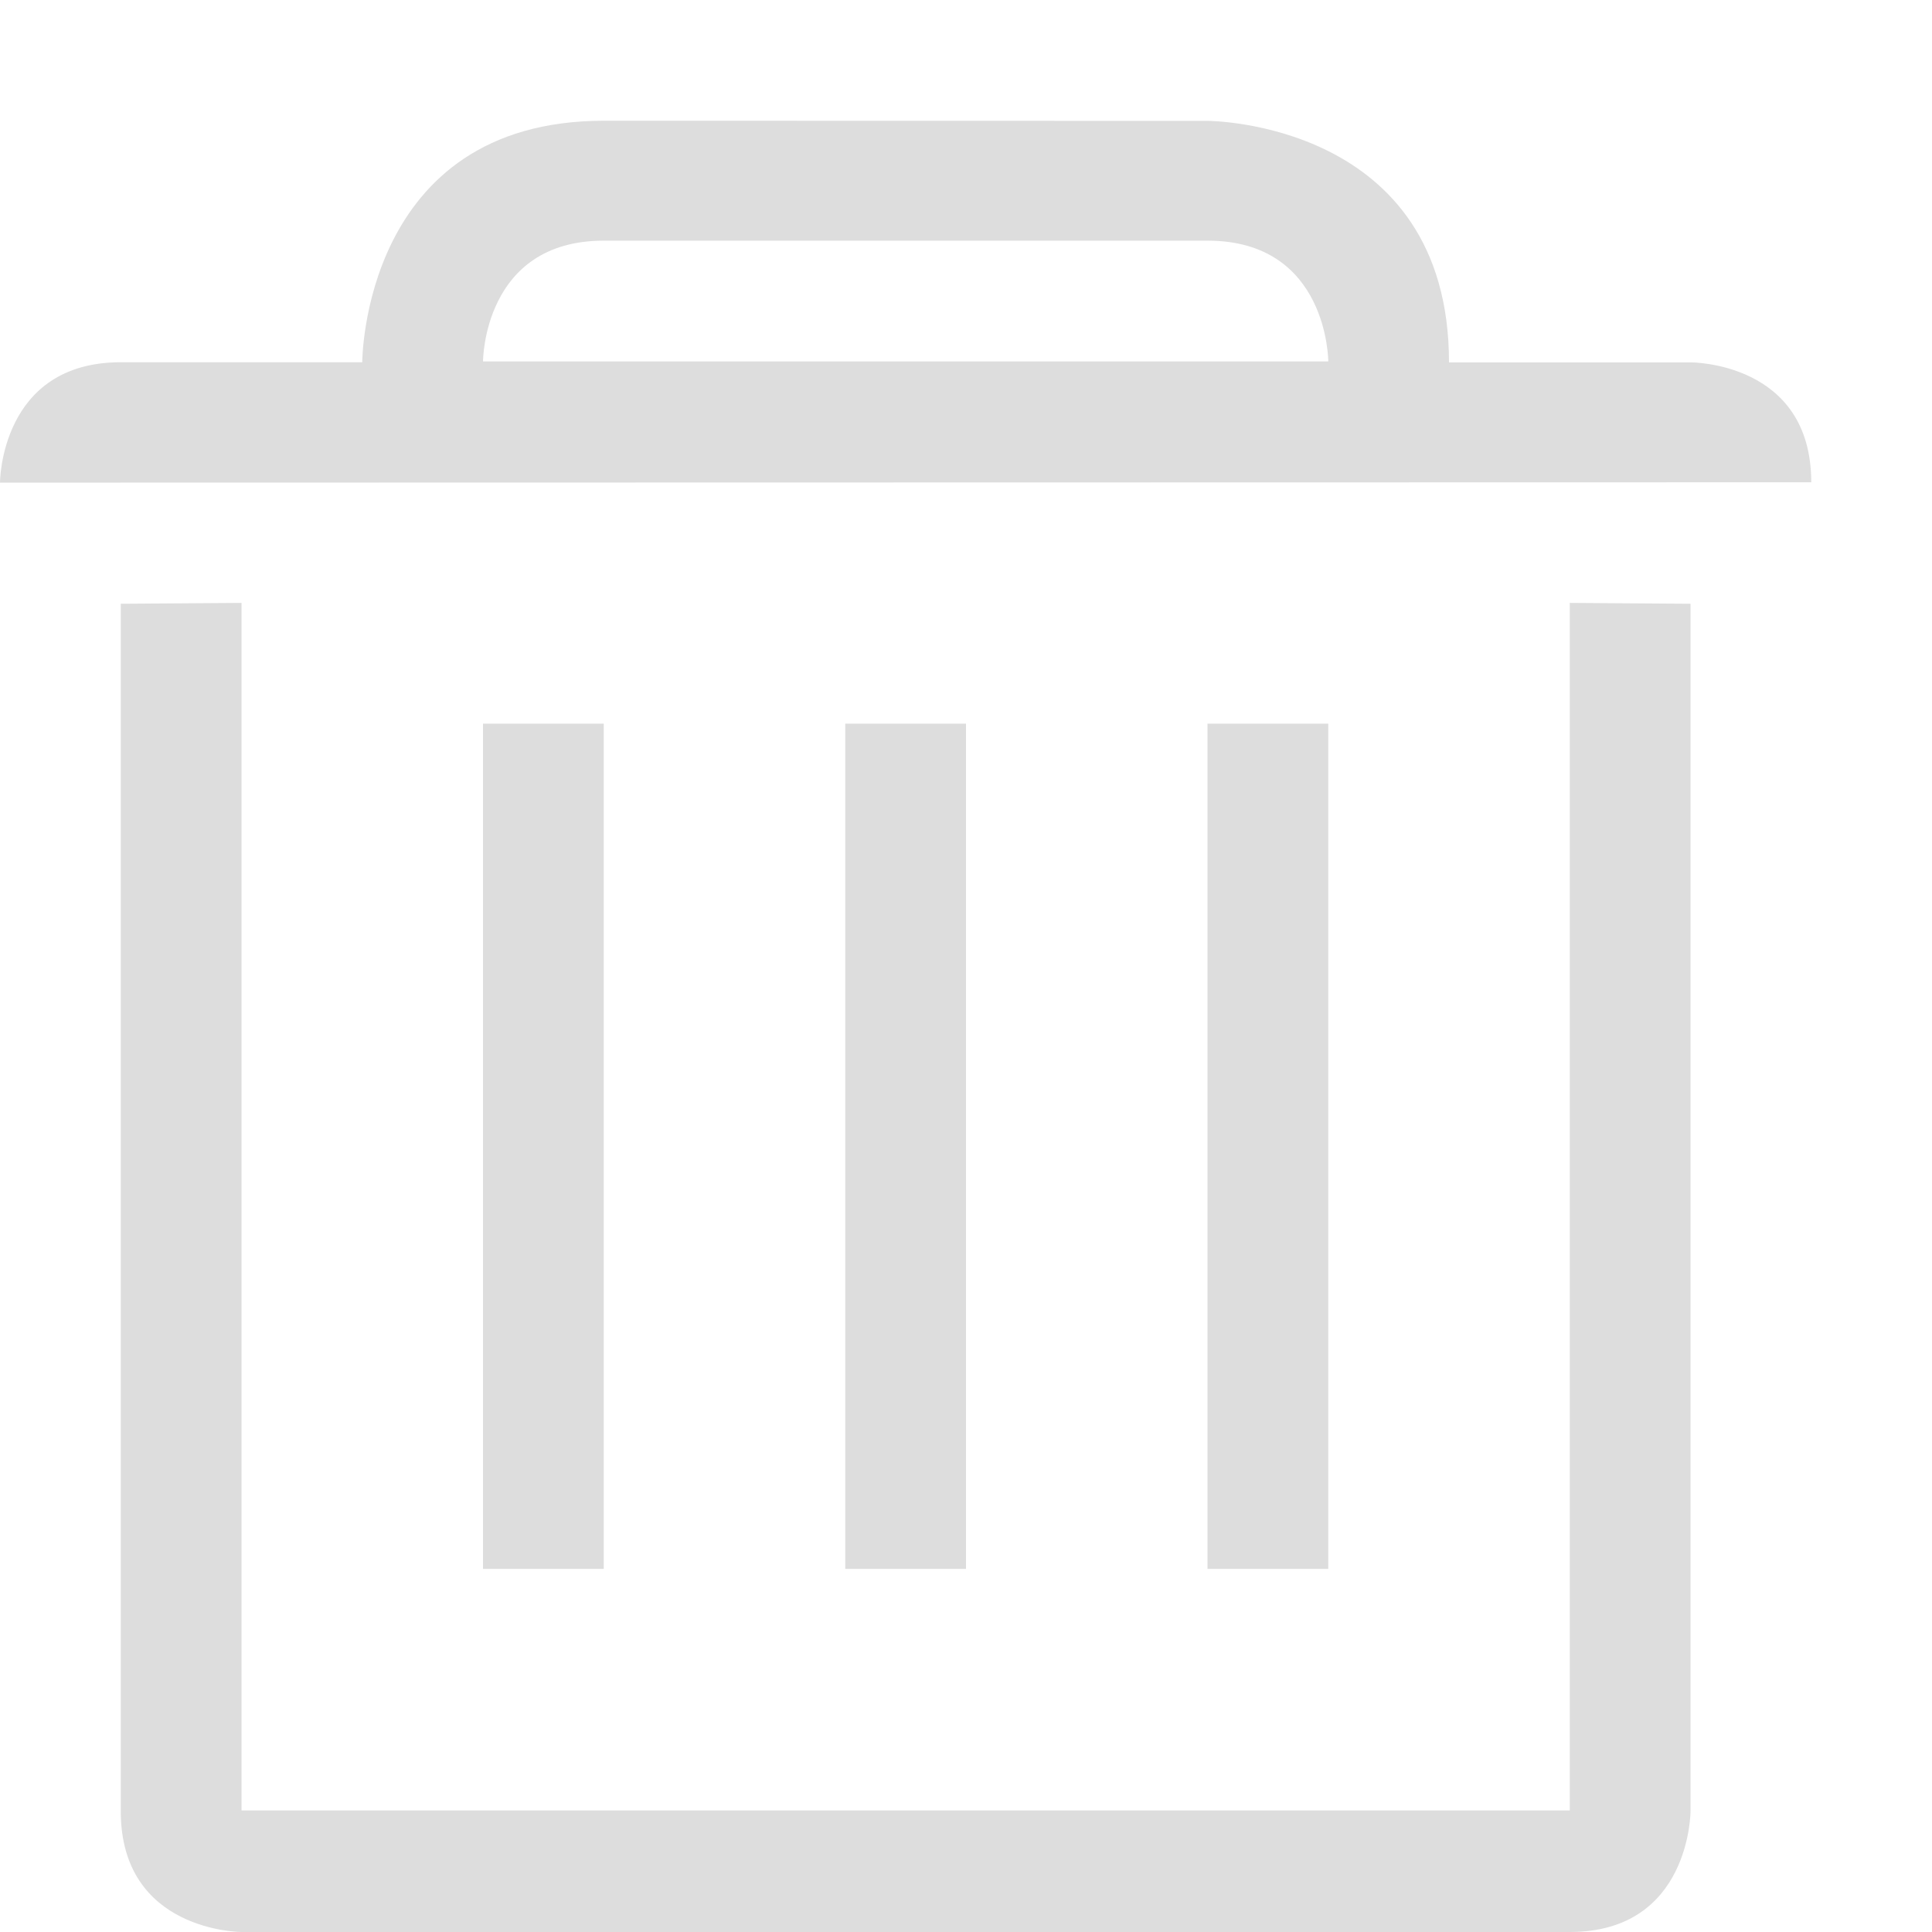
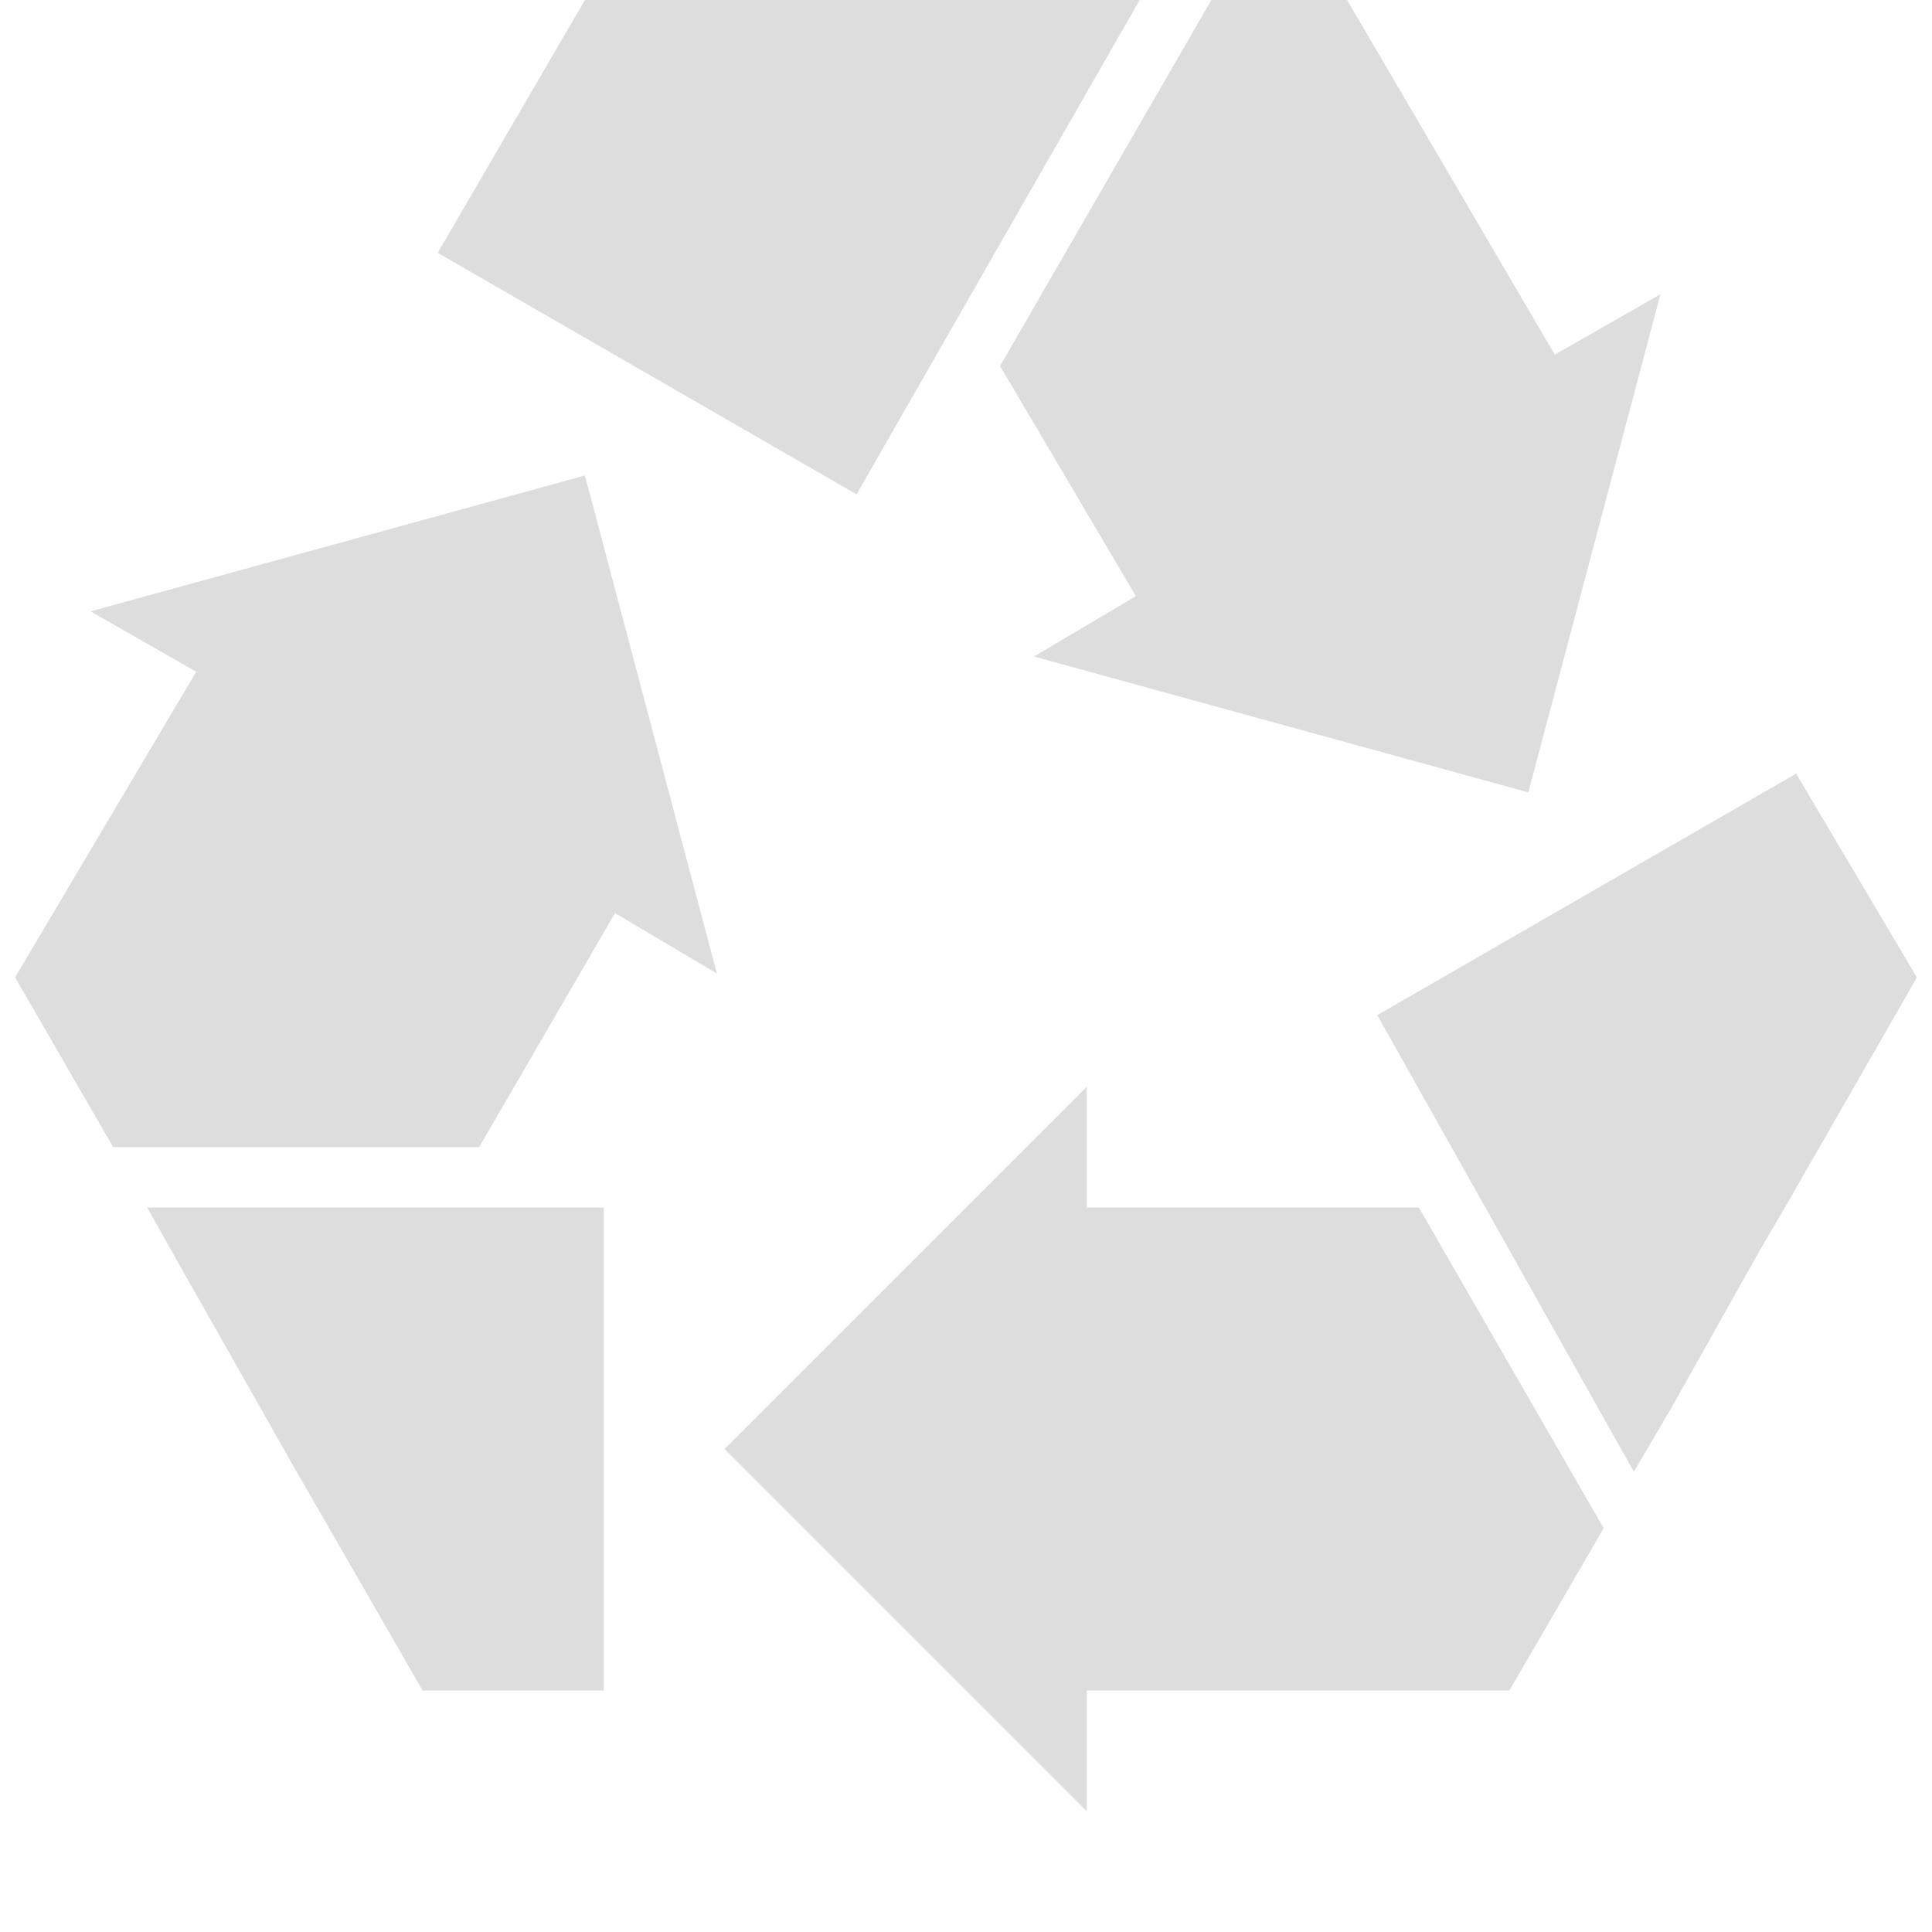
<svg xmlns="http://www.w3.org/2000/svg" xmlns:ns1="http://www.openswatchbook.org/uri/2009/osb" xmlns:xlink="http://www.w3.org/1999/xlink" height="16" id="svg7384" style="enable-background:new" version="1.1" width="16">
  <defs id="defs7386">
    <linearGradient id="linearGradient5606" ns1:paint="solid">
      <stop id="stop5608" offset="0" style="stop-color:#000000;stop-opacity:1;" />
    </linearGradient>
    <filter color-interpolation-filters="sRGB" id="filter7554">
      <feBlend id="feBlend7556" in2="BackgroundImage" mode="darken" />
    </filter>
    <linearGradient gradientTransform="matrix(0.08112299,0,0,0.07855526,540.8143,254.8467)" gradientUnits="userSpaceOnUse" xlink:href="#linearGradient3785" id="linearGradient3189" x1="365.512" x2="365.978" y1="408.397" y2="520.171" />
    <linearGradient id="linearGradient3785">
      <stop id="stop3787" offset="0" style="stop-color:#384880;stop-opacity:1;" />
      <stop id="stop3789" offset="1" style="stop-color:#000000;stop-opacity:1;" />
    </linearGradient>
  </defs>
-   <g id="layer9" style="display:inline" transform="translate(-661.0002,393)" />
-   <g id="layer10" style="display:inline;filter:url(#filter7554)" transform="translate(-661.0002,393)" />
-   <g id="layer1" style="display:inline" transform="translate(-420,-224)">
-     <path d="m 425,225 c -2,0 -2,2 -2,2 l -2,0 c -1,0 -1,0.997 -1,0.997 l 15,-0.003 c 0,-1 -1,-0.993 -1,-0.993 l -2,0 c 0,-2 -2,-2 -2,-2 z m 2e-4,0.993 5,0 c 1,0 1,1 1,1 l -7,0 c 0,0 0,-1 1,-1 z m -4,3.007 0,10 c 0,1 1,1 1,1 l 11,0 c 1,0 1,-1 1,-1 l 0,-10 -1,-0.007 0,10 -11,0 0,-10 0,0 0,0 z" id="path3912-6-1" style="font-size:medium;font-style:normal;font-variant:normal;font-weight:normal;font-stretch:normal;text-indent:0;text-align:start;text-decoration:none;line-height:normal;letter-spacing:normal;word-spacing:normal;text-transform:none;direction:ltr;block-progression:tb;writing-mode:lr-tb;text-anchor:start;baseline-shift:baseline;color:#000000;fill:#dddddd;fill-opacity:1;fill-rule:nonzero;stroke:none;stroke-width:3;marker:none;visibility:visible;display:inline;overflow:visible;enable-background:accumulate;font-family:Sans;-inkscape-font-specification:Sans" />
-     <rect height="7" id="rect3000" style="color:#000000;fill:#dddddd;fill-opacity:1;fill-rule:evenodd;stroke:none;stroke-width:2;marker:none;visibility:visible;display:inline;overflow:visible;enable-background:accumulate" width="1" x="424" y="229.993" />
-     <rect height="7" id="rect3002-3" style="color:#000000;fill:#dddddd;fill-opacity:1;fill-rule:evenodd;stroke:none;stroke-width:2;marker:none;visibility:visible;display:inline;overflow:visible;enable-background:accumulate" width="1" x="430" y="229.993" />
-     <rect height="7" id="rect3004" style="color:#000000;fill:#dddddd;fill-opacity:1;fill-rule:evenodd;stroke:none;stroke-width:2;marker:none;visibility:visible;display:inline;overflow:visible;enable-background:accumulate" width="1" x="427" y="229.993" />
+   <g id="layer9" style="display:inline" transform="translate(-661.0002,395)" />
+   <g id="layer10" style="display:inline;filter:url(#filter7554)" transform="translate(-661.0002,395)" />
+   <g id="layer1" style="display:inline" transform="translate(-420,-222)">
+     <path d="m 424.844,222 -1.219,2.094 3.469,2 L 429.438,222 z m 5.188,0 -1.75,3.031 1.125,1.906 -0.844,0.5 4.094,1.125 1.094,-4.125 -0.875,0.5 L 431.156,222 z m -5.188,3.938 -4.094,1.125 0.875,0.5 -1.5,2.531 0.812,1.406 3.031,0 1.125,-1.938 0.844,0.5 z m 10.031,2.469 -3.469,2 2.125,3.781 0.312,-0.531 0.719,-1.281 0.219,-0.375 1.094,-1.906 z M 429,231 l -3,3 3,3 0,-1 3.5,0 0.781,-1.344 L 431.75,232 429,232 z m -7.781,1 0.281,0.5 0.938,1.656 L 423.5,236 l 1.5,0 0,-4 z" id="path5998" style="fill:#dddddd;fill-opacity:1;stroke:none;display:inline;enable-background:new" />
  </g>
-   <g id="layer14" style="display:inline" transform="translate(-661.0002,393)" />
-   <g id="layer15" style="display:inline" transform="translate(-661.0002,393)" />
-   <g id="g71291" style="display:inline" transform="translate(-661.0002,393)" />
-   <g id="layer12" style="display:inline" transform="translate(-661.0002,393)" />
+   <g id="layer14" style="display:inline" transform="translate(-661.0002,395)" />
+   <g id="layer15" style="display:inline" transform="translate(-661.0002,395)" />
+   <g id="g71291" style="display:inline" transform="translate(-661.0002,395)" />
+   <g id="layer2" style="display:inline" transform="translate(-420,-72)" />
+   <g id="layer12" style="display:inline" transform="translate(-661.0002,395)" />
</svg>
